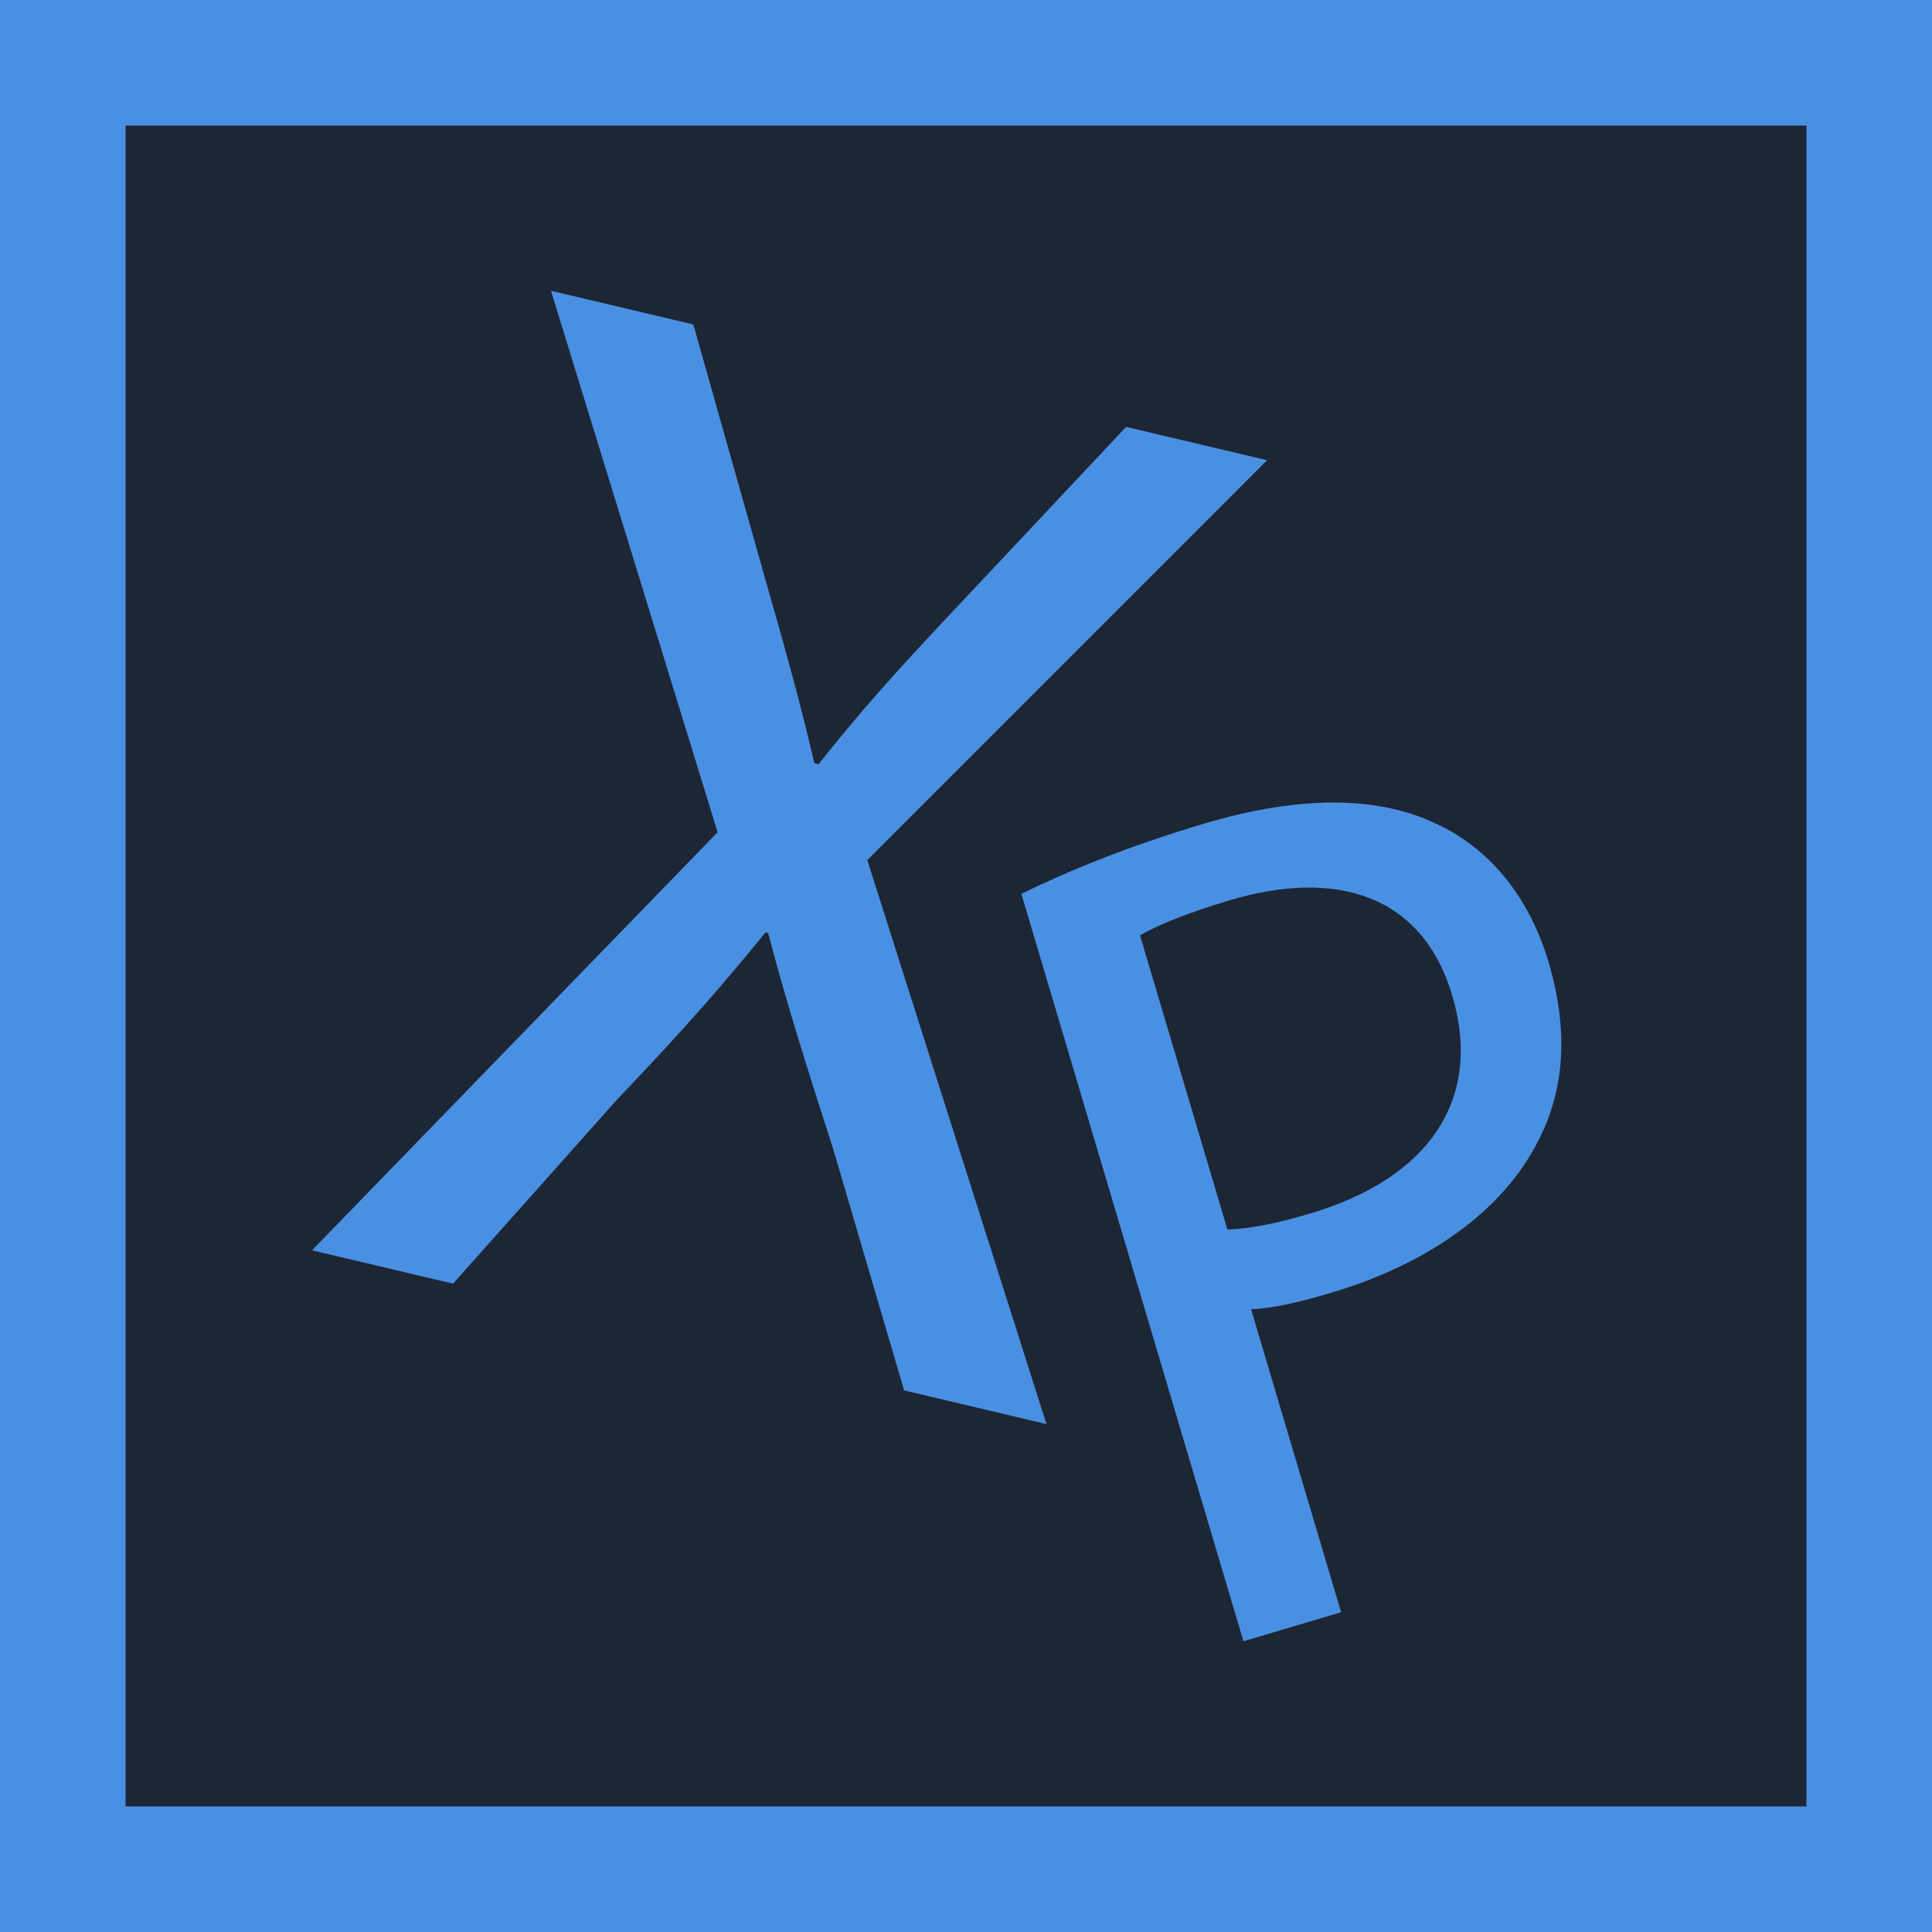
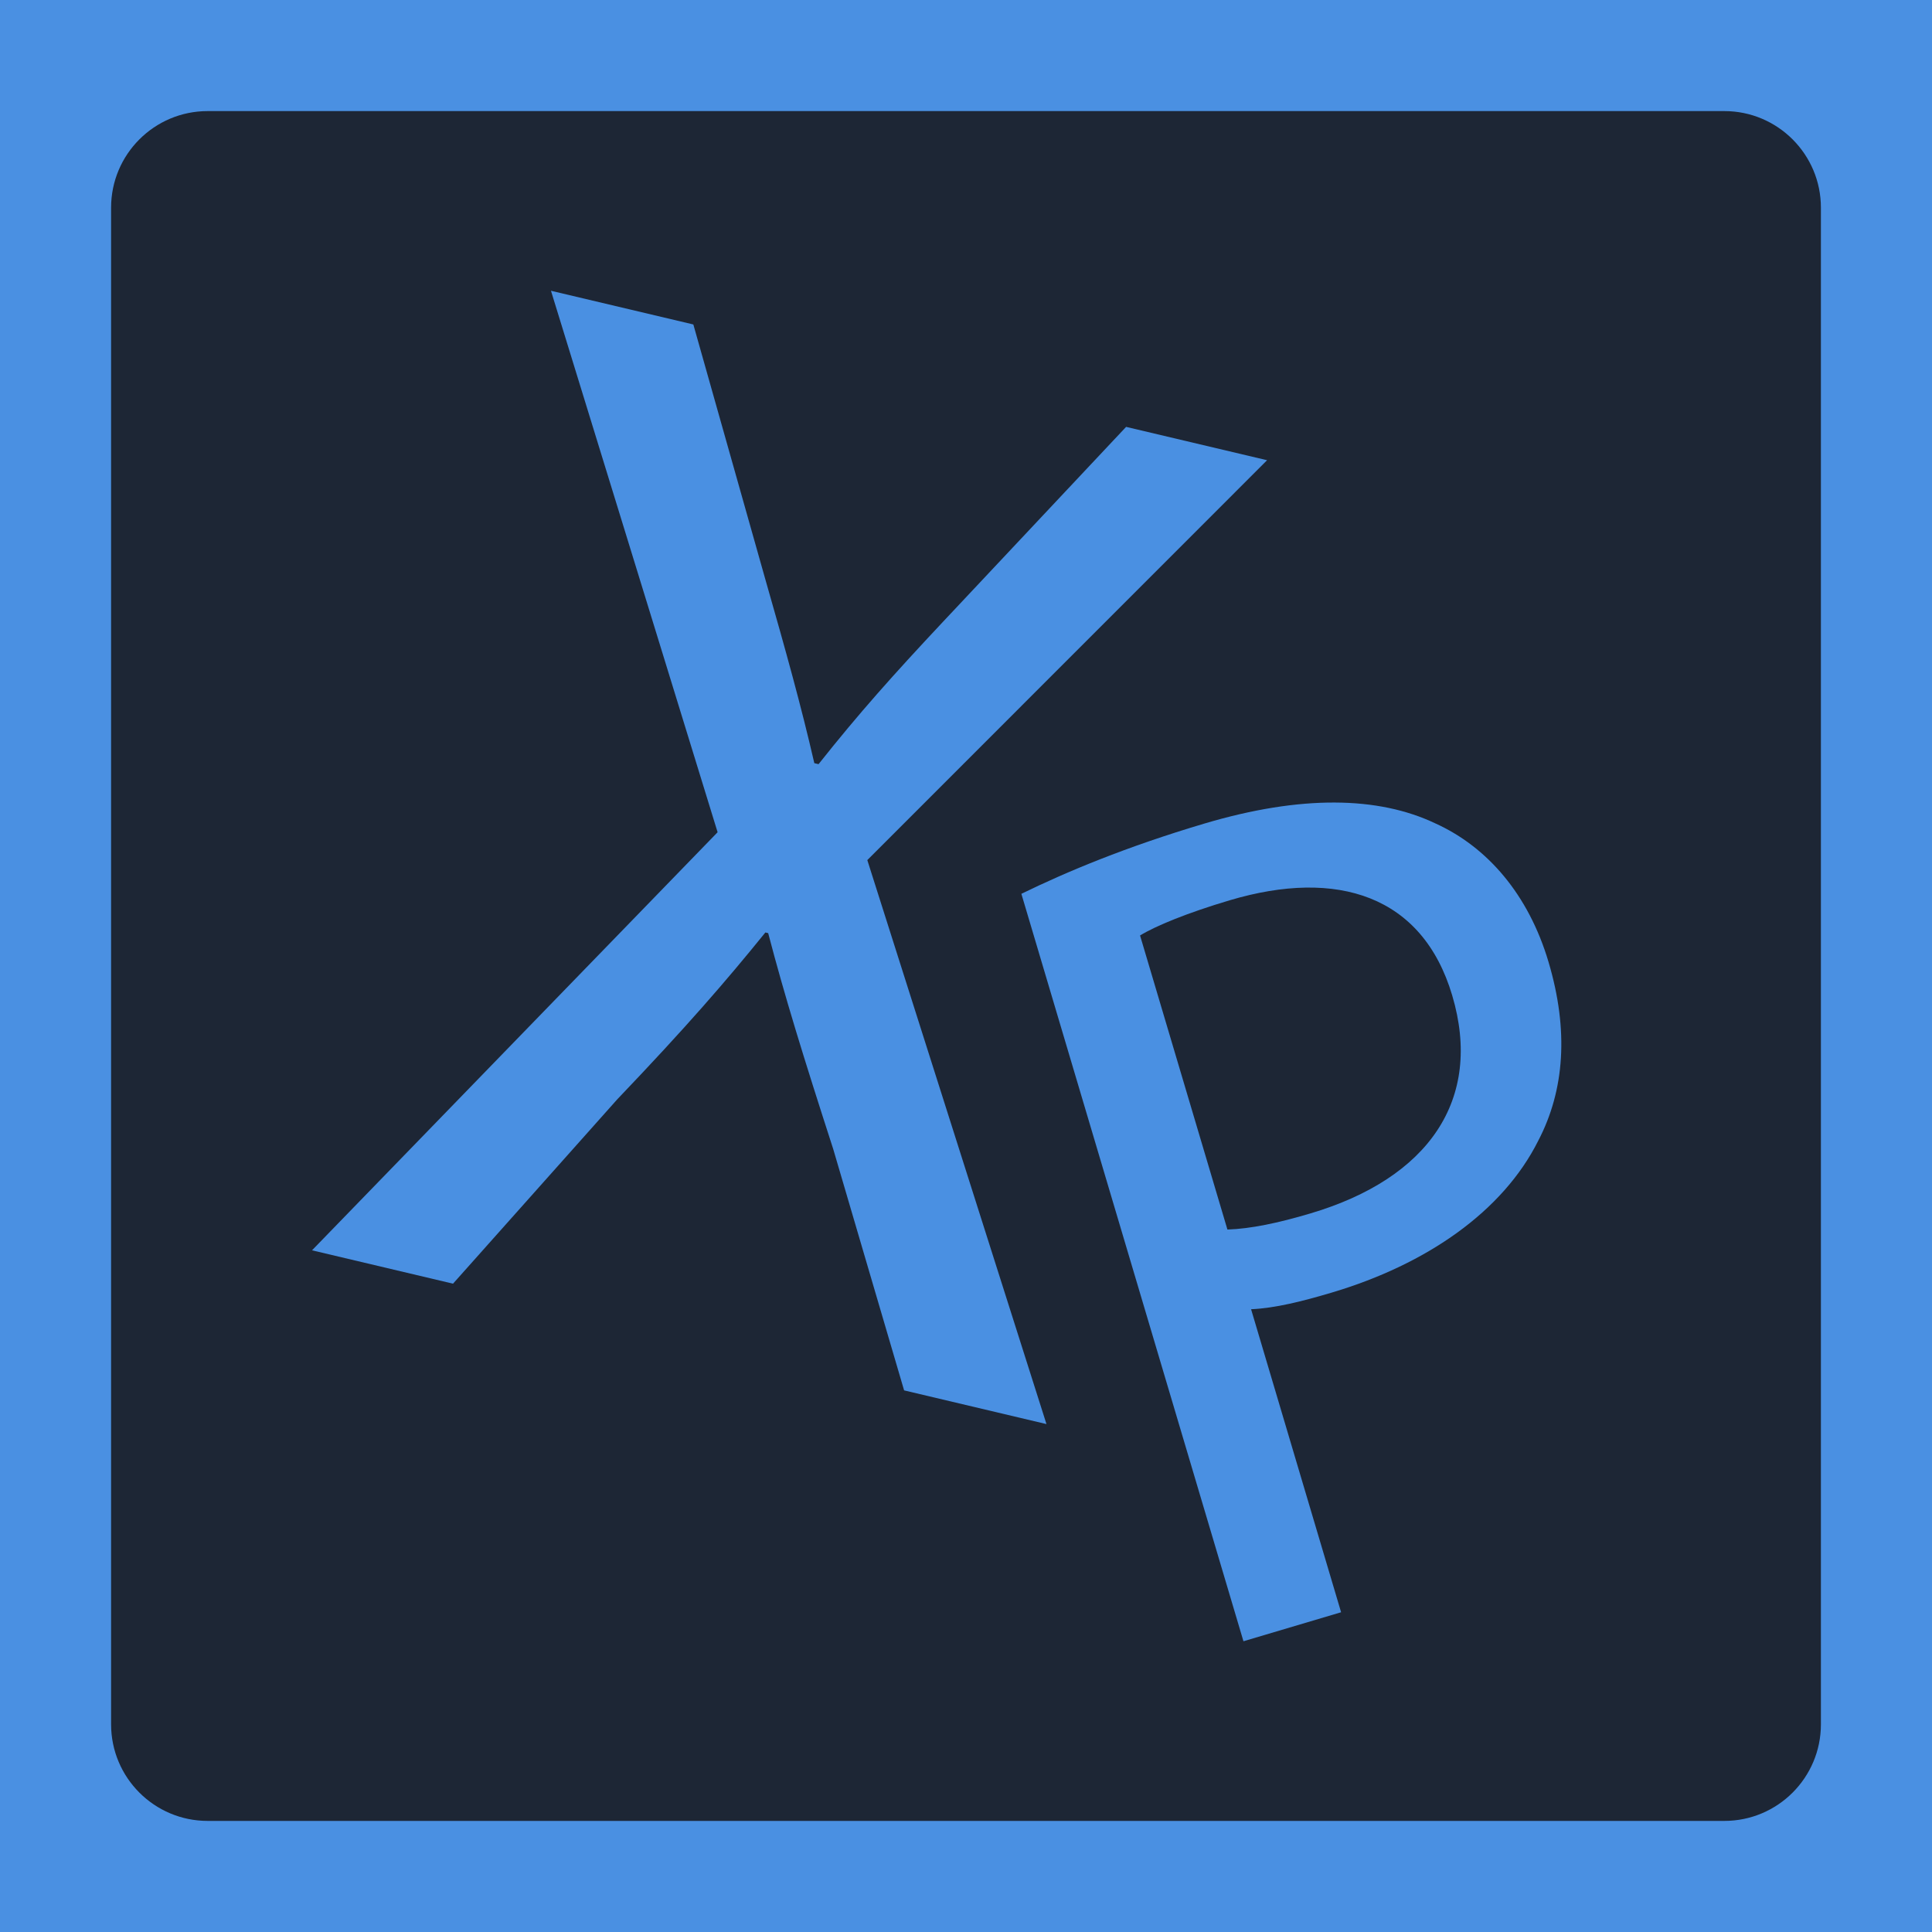
<svg xmlns="http://www.w3.org/2000/svg" id="Calque_1" version="1.1" viewBox="0 0 1000 1000">
  <defs>
    <style>
      .st0 {
-         fill: #1d2635;
+         fill: #4a90e2;
      }

      .st1 {
-         fill: #4a90e2;
+         fill: #1d2635;
      }
    </style>
  </defs>
-   <rect class="st1" width="1000" height="1000" />
-   <rect class="st0" x="65" y="65" width="870" height="870" />
-   <path class="st1" d="M467.97,719.68l-36.7-124.94c-15.57-48.16-25.16-79.3-33.66-111.75l-1.45-.35c-20.68,25.54-40.84,48.86-76.7,86.41l-84.98,95.38-72.98-17.27,209.93-216.4-86.25-280.26,73.69,17.44,37.32,132.12c10.55,36.83,18.46,65.23,25.3,94.95l2.19.52c20.85-26.29,38.68-46.25,64.43-73.71l94.76-100.87,72.97,17.26-206.92,206.97,92.73,291.92-73.69-17.44h0v.03Z" />
-   <path class="st1" d="M528.68,462.63c23.19-11.32,54.1-24.3,94.76-36.37,49.97-14.85,90.02-14.1,119.45-.09,27.02,12.21,48.26,36.87,58.62,71.72,10.53,35.44,8.35,66.42-5.36,92.63-18.26,36.4-57.51,63.86-106.9,78.54-15.1,4.49-29.22,8.05-41.69,8.6l46.59,156.84-50.54,15.01-114.95-386.88h.02ZM635.32,636.41c11.9-.38,26.18-3.35,43.03-8.37,61-18.12,89.37-58.79,73.31-112.82-15.36-51.69-59.39-65.8-115.15-49.24-22.07,6.56-38.41,13.31-46.42,18.22l45.22,152.2h0Z" />
+   <rect class="st0" width="1000" height="1000" />
+   <rect class="st1" x="57.5" y="57.5" width="885" height="885" rx="50" ry="50" />
+   <path class="st0" d="M467.97,719.68l-36.7-124.94c-15.57-48.16-25.16-79.3-33.66-111.75l-1.45-.35c-20.68,25.54-40.84,48.86-76.7,86.41l-84.98,95.38-72.98-17.27,209.93-216.4-86.25-280.26,73.69,17.44,37.32,132.12c10.55,36.83,18.46,65.23,25.3,94.95l2.19.52c20.85-26.29,38.68-46.25,64.43-73.71l94.76-100.87,72.97,17.26-206.92,206.97,92.73,291.92-73.69-17.44h0v.03h.01Z" />
+   <path class="st0" d="M528.68,462.63c23.19-11.32,54.1-24.3,94.76-36.37,49.97-14.85,90.02-14.1,119.45-.09,27.02,12.21,48.26,36.87,58.62,71.72,10.53,35.44,8.35,66.42-5.36,92.63-18.26,36.4-57.51,63.86-106.9,78.54-15.1,4.49-29.22,8.05-41.69,8.6l46.59,156.84-50.54,15.01-114.95-386.88h.02,0ZM635.32,636.41c11.9-.38,26.18-3.35,43.03-8.37,61-18.12,89.37-58.79,73.31-112.82-15.36-51.69-59.39-65.8-115.15-49.24-22.07,6.56-38.41,13.31-46.42,18.22l45.22,152.2h.01Z" />
</svg>
